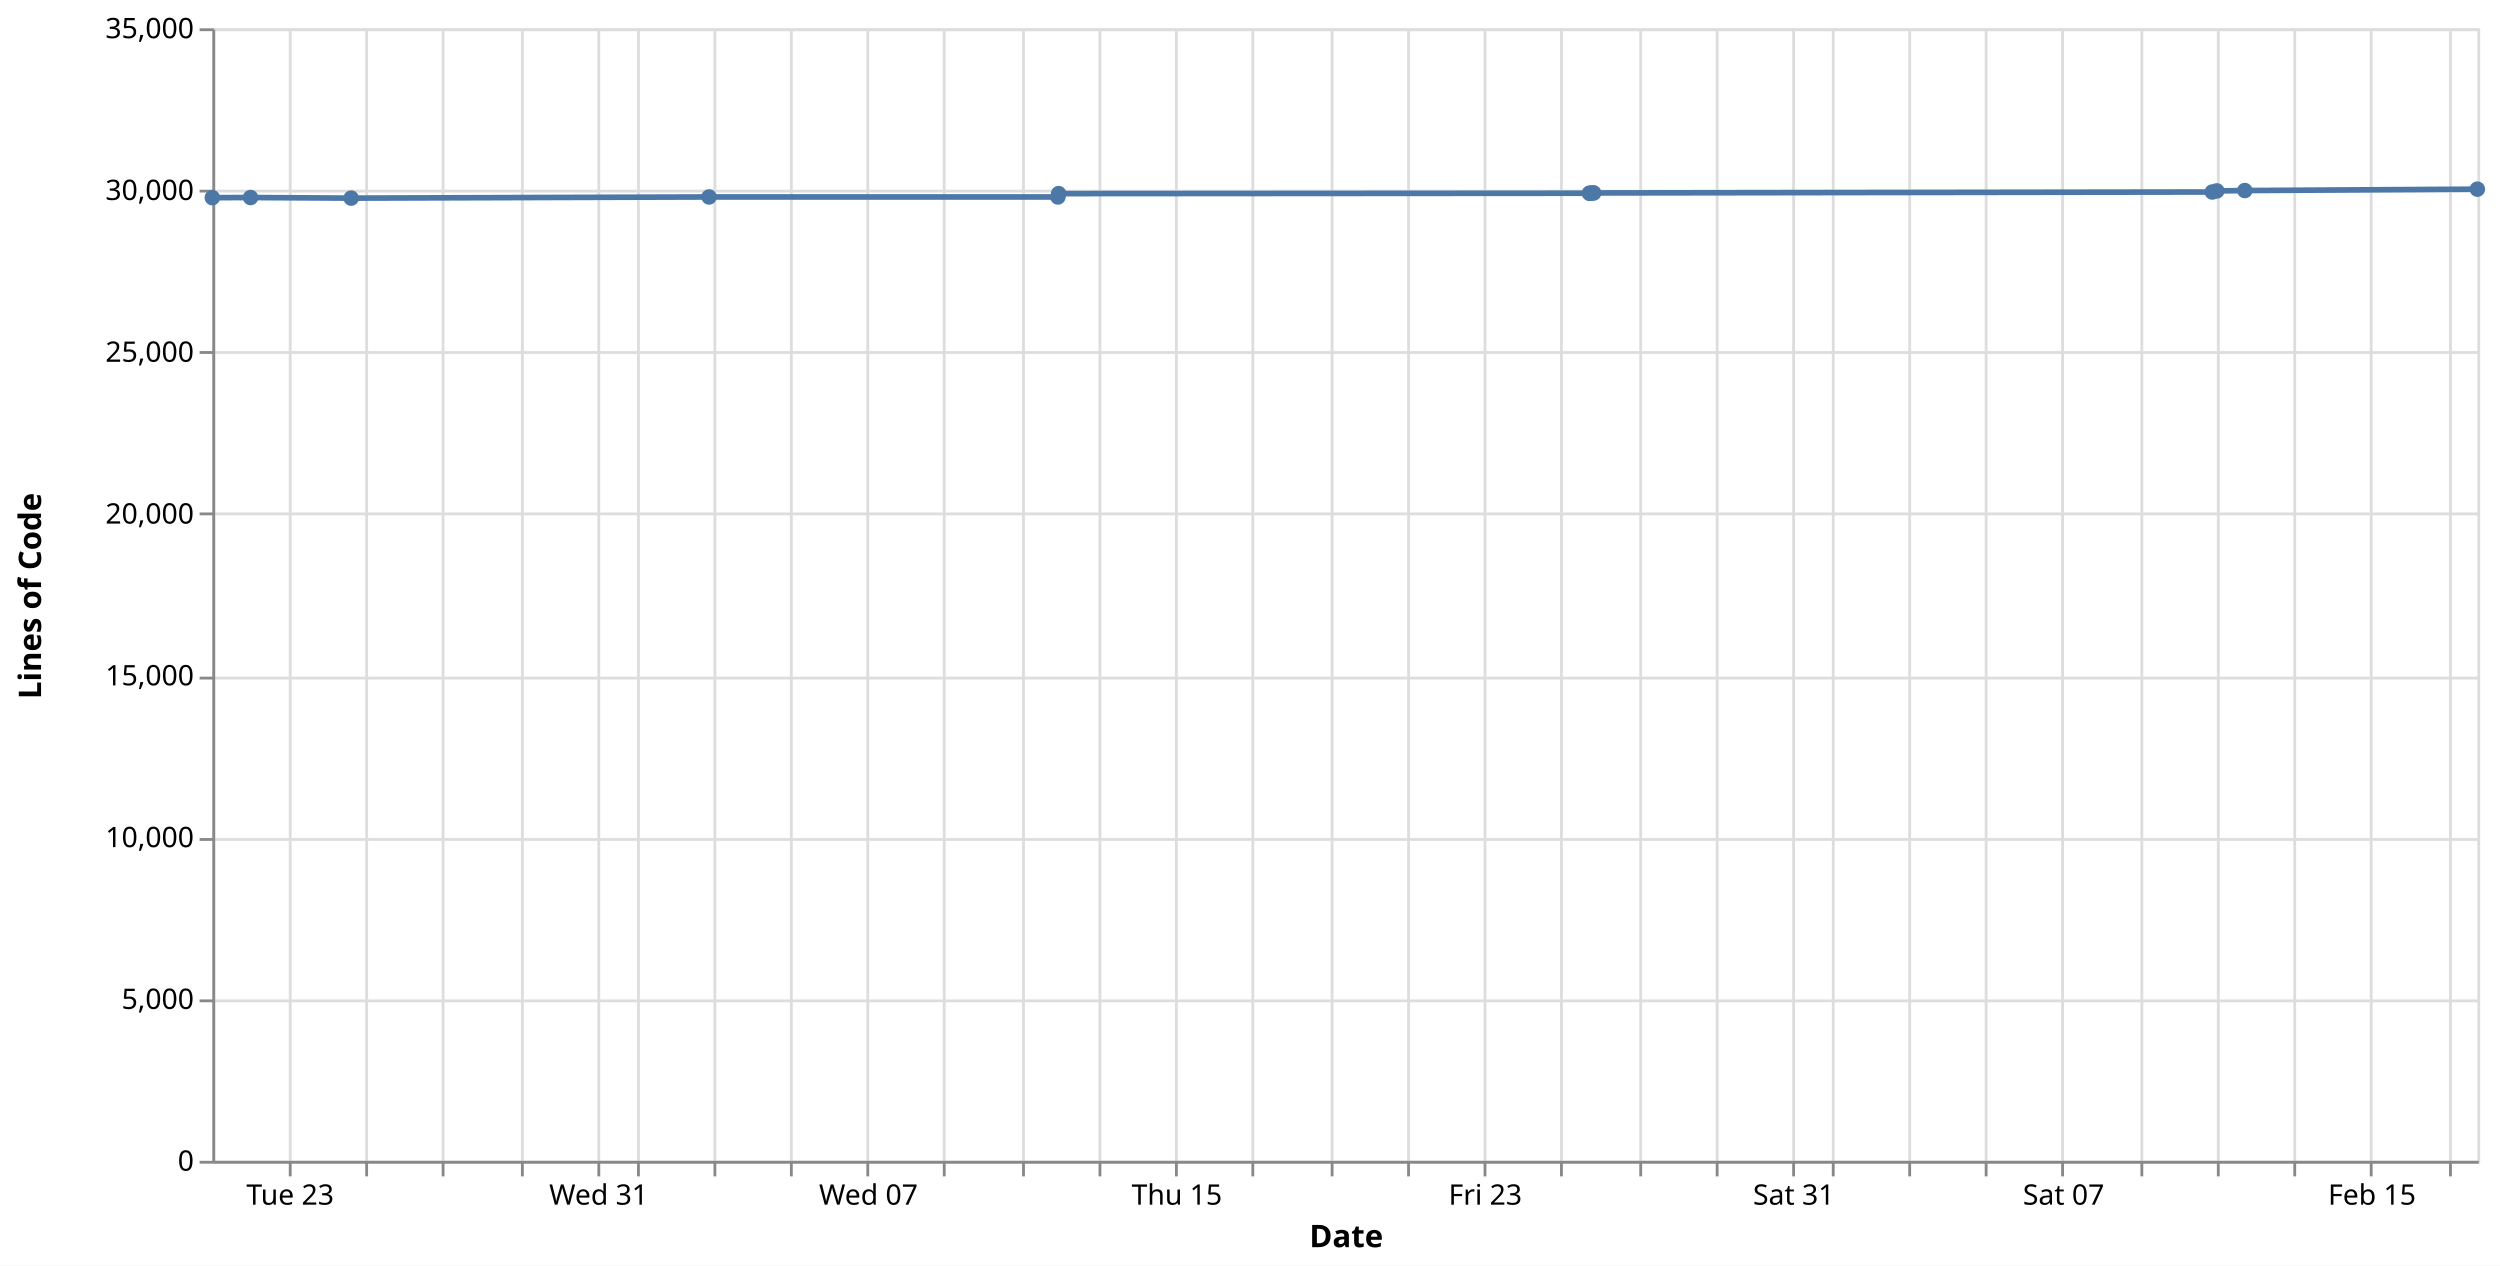
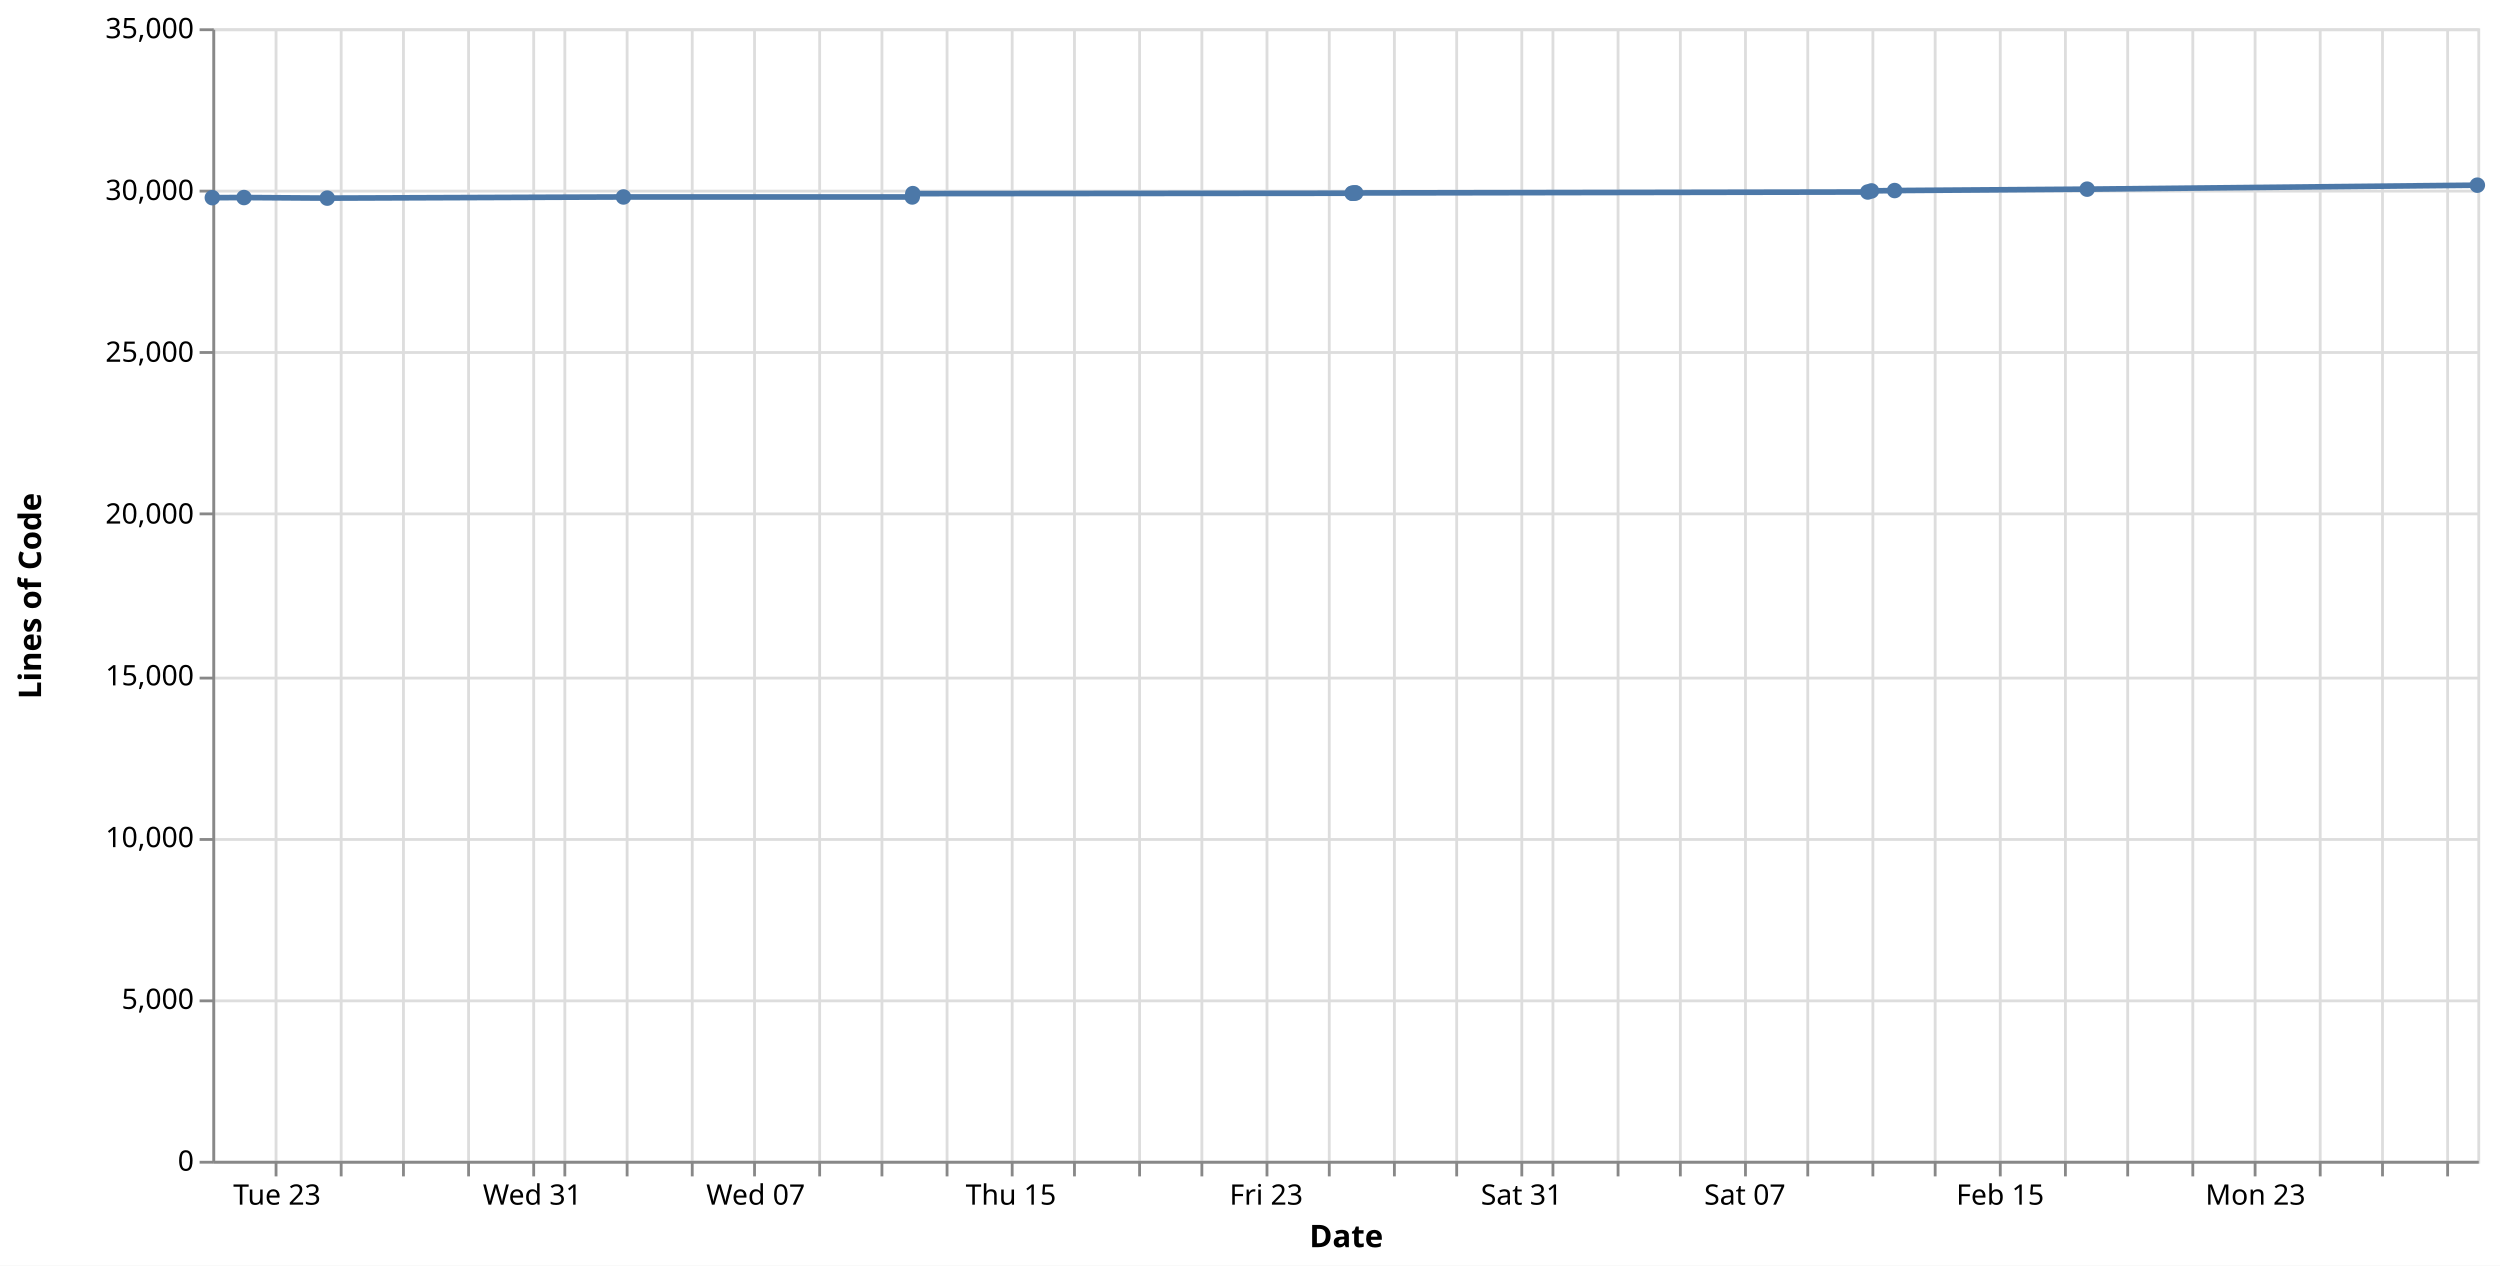
<svg xmlns="http://www.w3.org/2000/svg" version="1.1" class="marks" width="883" height="447" viewBox="0 0 883 447">
  <rect width="883" height="447" fill="white" />
  <g fill="none" stroke-miterlimit="10" transform="translate(75,10)">
    <g class="mark-group role-frame root" role="graphics-object" aria-roledescription="group mark container">
      <g transform="translate(0,0)">
        <path class="background" aria-hidden="true" d="M0.5,0.5h800v400h-800Z" stroke="#ddd" />
        <g>
          <g class="mark-group role-axis" aria-hidden="true">
            <g transform="translate(0.5,400.5)">
              <path class="background" aria-hidden="true" d="M0,0h0v0h0Z" pointer-events="none" />
              <g>
                <g class="mark-rule role-axis-grid" pointer-events="none">
-                   <line transform="translate(27,-400)" x2="0" y2="400" stroke="#ddd" stroke-width="1" opacity="1" />
-                   <line transform="translate(54,-400)" x2="0" y2="400" stroke="#ddd" stroke-width="1" opacity="1" />
-                   <line transform="translate(81,-400)" x2="0" y2="400" stroke="#ddd" stroke-width="1" opacity="1" />
-                   <line transform="translate(109,-400)" x2="0" y2="400" stroke="#ddd" stroke-width="1" opacity="1" />
-                   <line transform="translate(136,-400)" x2="0" y2="400" stroke="#ddd" stroke-width="1" opacity="1" />
-                   <line transform="translate(150,-400)" x2="0" y2="400" stroke="#ddd" stroke-width="1" opacity="1" />
-                   <line transform="translate(177,-400)" x2="0" y2="400" stroke="#ddd" stroke-width="1" opacity="1" />
-                   <line transform="translate(204,-400)" x2="0" y2="400" stroke="#ddd" stroke-width="1" opacity="1" />
-                   <line transform="translate(231,-400)" x2="0" y2="400" stroke="#ddd" stroke-width="1" opacity="1" />
-                   <line transform="translate(258,-400)" x2="0" y2="400" stroke="#ddd" stroke-width="1" opacity="1" />
-                   <line transform="translate(286,-400)" x2="0" y2="400" stroke="#ddd" stroke-width="1" opacity="1" />
-                   <line transform="translate(313,-400)" x2="0" y2="400" stroke="#ddd" stroke-width="1" opacity="1" />
-                   <line transform="translate(340,-400)" x2="0" y2="400" stroke="#ddd" stroke-width="1" opacity="1" />
-                   <line transform="translate(367,-400)" x2="0" y2="400" stroke="#ddd" stroke-width="1" opacity="1" />
-                   <line transform="translate(395,-400)" x2="0" y2="400" stroke="#ddd" stroke-width="1" opacity="1" />
-                   <line transform="translate(422,-400)" x2="0" y2="400" stroke="#ddd" stroke-width="1" opacity="1" />
-                   <line transform="translate(449,-400)" x2="0" y2="400" stroke="#ddd" stroke-width="1" opacity="1" />
-                   <line transform="translate(476,-400)" x2="0" y2="400" stroke="#ddd" stroke-width="1" opacity="1" />
-                   <line transform="translate(504,-400)" x2="0" y2="400" stroke="#ddd" stroke-width="1" opacity="1" />
-                   <line transform="translate(531,-400)" x2="0" y2="400" stroke="#ddd" stroke-width="1" opacity="1" />
-                   <line transform="translate(558,-400)" x2="0" y2="400" stroke="#ddd" stroke-width="1" opacity="1" />
-                   <line transform="translate(572,-400)" x2="0" y2="400" stroke="#ddd" stroke-width="1" opacity="1" />
-                   <line transform="translate(599,-400)" x2="0" y2="400" stroke="#ddd" stroke-width="1" opacity="1" />
-                   <line transform="translate(626,-400)" x2="0" y2="400" stroke="#ddd" stroke-width="1" opacity="1" />
-                   <line transform="translate(653,-400)" x2="0" y2="400" stroke="#ddd" stroke-width="1" opacity="1" />
-                   <line transform="translate(681,-400)" x2="0" y2="400" stroke="#ddd" stroke-width="1" opacity="1" />
-                   <line transform="translate(708,-400)" x2="0" y2="400" stroke="#ddd" stroke-width="1" opacity="1" />
-                   <line transform="translate(735,-400)" x2="0" y2="400" stroke="#ddd" stroke-width="1" opacity="1" />
-                   <line transform="translate(762,-400)" x2="0" y2="400" stroke="#ddd" stroke-width="1" opacity="1" />
-                   <line transform="translate(790,-400)" x2="0" y2="400" stroke="#ddd" stroke-width="1" opacity="1" />
+                   <line transform="translate(22,-400)" x2="0" y2="400" stroke="#ddd" stroke-width="1" opacity="1" />
+                   <line transform="translate(45,-400)" x2="0" y2="400" stroke="#ddd" stroke-width="1" opacity="1" />
+                   <line transform="translate(67,-400)" x2="0" y2="400" stroke="#ddd" stroke-width="1" opacity="1" />
+                   <line transform="translate(90,-400)" x2="0" y2="400" stroke="#ddd" stroke-width="1" opacity="1" />
+                   <line transform="translate(113,-400)" x2="0" y2="400" stroke="#ddd" stroke-width="1" opacity="1" />
+                   <line transform="translate(124,-400)" x2="0" y2="400" stroke="#ddd" stroke-width="1" opacity="1" />
+                   <line transform="translate(146,-400)" x2="0" y2="400" stroke="#ddd" stroke-width="1" opacity="1" />
+                   <line transform="translate(169,-400)" x2="0" y2="400" stroke="#ddd" stroke-width="1" opacity="1" />
+                   <line transform="translate(191,-400)" x2="0" y2="400" stroke="#ddd" stroke-width="1" opacity="1" />
+                   <line transform="translate(214,-400)" x2="0" y2="400" stroke="#ddd" stroke-width="1" opacity="1" />
+                   <line transform="translate(236,-400)" x2="0" y2="400" stroke="#ddd" stroke-width="1" opacity="1" />
+                   <line transform="translate(259,-400)" x2="0" y2="400" stroke="#ddd" stroke-width="1" opacity="1" />
+                   <line transform="translate(282,-400)" x2="0" y2="400" stroke="#ddd" stroke-width="1" opacity="1" />
+                   <line transform="translate(304,-400)" x2="0" y2="400" stroke="#ddd" stroke-width="1" opacity="1" />
+                   <line transform="translate(327,-400)" x2="0" y2="400" stroke="#ddd" stroke-width="1" opacity="1" />
+                   <line transform="translate(349,-400)" x2="0" y2="400" stroke="#ddd" stroke-width="1" opacity="1" />
+                   <line transform="translate(372,-400)" x2="0" y2="400" stroke="#ddd" stroke-width="1" opacity="1" />
+                   <line transform="translate(394,-400)" x2="0" y2="400" stroke="#ddd" stroke-width="1" opacity="1" />
+                   <line transform="translate(417,-400)" x2="0" y2="400" stroke="#ddd" stroke-width="1" opacity="1" />
+                   <line transform="translate(439,-400)" x2="0" y2="400" stroke="#ddd" stroke-width="1" opacity="1" />
+                   <line transform="translate(462,-400)" x2="0" y2="400" stroke="#ddd" stroke-width="1" opacity="1" />
+                   <line transform="translate(473,-400)" x2="0" y2="400" stroke="#ddd" stroke-width="1" opacity="1" />
+                   <line transform="translate(496,-400)" x2="0" y2="400" stroke="#ddd" stroke-width="1" opacity="1" />
+                   <line transform="translate(518,-400)" x2="0" y2="400" stroke="#ddd" stroke-width="1" opacity="1" />
+                   <line transform="translate(541,-400)" x2="0" y2="400" stroke="#ddd" stroke-width="1" opacity="1" />
+                   <line transform="translate(563,-400)" x2="0" y2="400" stroke="#ddd" stroke-width="1" opacity="1" />
+                   <line transform="translate(586,-400)" x2="0" y2="400" stroke="#ddd" stroke-width="1" opacity="1" />
+                   <line transform="translate(608,-400)" x2="0" y2="400" stroke="#ddd" stroke-width="1" opacity="1" />
+                   <line transform="translate(631,-400)" x2="0" y2="400" stroke="#ddd" stroke-width="1" opacity="1" />
+                   <line transform="translate(654,-400)" x2="0" y2="400" stroke="#ddd" stroke-width="1" opacity="1" />
+                   <line transform="translate(676,-400)" x2="0" y2="400" stroke="#ddd" stroke-width="1" opacity="1" />
+                   <line transform="translate(699,-400)" x2="0" y2="400" stroke="#ddd" stroke-width="1" opacity="1" />
+                   <line transform="translate(721,-400)" x2="0" y2="400" stroke="#ddd" stroke-width="1" opacity="1" />
+                   <line transform="translate(744,-400)" x2="0" y2="400" stroke="#ddd" stroke-width="1" opacity="1" />
+                   <line transform="translate(766,-400)" x2="0" y2="400" stroke="#ddd" stroke-width="1" opacity="1" />
+                   <line transform="translate(789,-400)" x2="0" y2="400" stroke="#ddd" stroke-width="1" opacity="1" />
                </g>
              </g>
              <path class="foreground" aria-hidden="true" d="" pointer-events="none" display="none" />
            </g>
          </g>
          <g class="mark-group role-axis" aria-hidden="true">
            <g transform="translate(0.5,0.5)">
              <path class="background" aria-hidden="true" d="M0,0h0v0h0Z" pointer-events="none" />
              <g>
                <g class="mark-rule role-axis-grid" pointer-events="none">
                  <line transform="translate(0,400)" x2="800" y2="0" stroke="#ddd" stroke-width="1" opacity="1" />
                  <line transform="translate(0,343)" x2="800" y2="0" stroke="#ddd" stroke-width="1" opacity="1" />
                  <line transform="translate(0,286)" x2="800" y2="0" stroke="#ddd" stroke-width="1" opacity="1" />
                  <line transform="translate(0,229)" x2="800" y2="0" stroke="#ddd" stroke-width="1" opacity="1" />
                  <line transform="translate(0,171)" x2="800" y2="0" stroke="#ddd" stroke-width="1" opacity="1" />
                  <line transform="translate(0,114)" x2="800" y2="0" stroke="#ddd" stroke-width="1" opacity="1" />
                  <line transform="translate(0,57)" x2="800" y2="0" stroke="#ddd" stroke-width="1" opacity="1" />
                  <line transform="translate(0,0)" x2="800" y2="0" stroke="#ddd" stroke-width="1" opacity="1" />
                </g>
              </g>
              <path class="foreground" aria-hidden="true" d="" pointer-events="none" display="none" />
            </g>
          </g>
-           <g class="mark-group role-axis" role="graphics-symbol" aria-roledescription="axis" aria-label="X-axis titled 'Date' for a time scale with values from Sunday, 21 December 2025, 12:25:38 AM to Tuesday, 17 February 2026, 6:28:01 PM">
+           <g class="mark-group role-axis" role="graphics-symbol" aria-roledescription="axis" aria-label="X-axis titled 'Date' for a time scale with values from Sunday, 21 December 2025, 12:25:38 AM to Sunday, 01 March 2026, 11:57:30 PM">
            <g transform="translate(0.5,400.5)">
              <path class="background" aria-hidden="true" d="M0,0h0v0h0Z" pointer-events="none" />
              <g>
                <g class="mark-rule role-axis-tick" pointer-events="none">
-                   <line transform="translate(27,0)" x2="0" y2="5" stroke="#888" stroke-width="1" opacity="1" />
-                   <line transform="translate(54,0)" x2="0" y2="5" stroke="#888" stroke-width="1" opacity="1" />
-                   <line transform="translate(81,0)" x2="0" y2="5" stroke="#888" stroke-width="1" opacity="1" />
-                   <line transform="translate(109,0)" x2="0" y2="5" stroke="#888" stroke-width="1" opacity="1" />
-                   <line transform="translate(136,0)" x2="0" y2="5" stroke="#888" stroke-width="1" opacity="1" />
-                   <line transform="translate(150,0)" x2="0" y2="5" stroke="#888" stroke-width="1" opacity="1" />
-                   <line transform="translate(177,0)" x2="0" y2="5" stroke="#888" stroke-width="1" opacity="1" />
-                   <line transform="translate(204,0)" x2="0" y2="5" stroke="#888" stroke-width="1" opacity="1" />
-                   <line transform="translate(231,0)" x2="0" y2="5" stroke="#888" stroke-width="1" opacity="1" />
-                   <line transform="translate(258,0)" x2="0" y2="5" stroke="#888" stroke-width="1" opacity="1" />
-                   <line transform="translate(286,0)" x2="0" y2="5" stroke="#888" stroke-width="1" opacity="1" />
-                   <line transform="translate(313,0)" x2="0" y2="5" stroke="#888" stroke-width="1" opacity="1" />
-                   <line transform="translate(340,0)" x2="0" y2="5" stroke="#888" stroke-width="1" opacity="1" />
-                   <line transform="translate(367,0)" x2="0" y2="5" stroke="#888" stroke-width="1" opacity="1" />
-                   <line transform="translate(395,0)" x2="0" y2="5" stroke="#888" stroke-width="1" opacity="1" />
-                   <line transform="translate(422,0)" x2="0" y2="5" stroke="#888" stroke-width="1" opacity="1" />
-                   <line transform="translate(449,0)" x2="0" y2="5" stroke="#888" stroke-width="1" opacity="1" />
-                   <line transform="translate(476,0)" x2="0" y2="5" stroke="#888" stroke-width="1" opacity="1" />
-                   <line transform="translate(504,0)" x2="0" y2="5" stroke="#888" stroke-width="1" opacity="1" />
-                   <line transform="translate(531,0)" x2="0" y2="5" stroke="#888" stroke-width="1" opacity="1" />
-                   <line transform="translate(558,0)" x2="0" y2="5" stroke="#888" stroke-width="1" opacity="1" />
-                   <line transform="translate(572,0)" x2="0" y2="5" stroke="#888" stroke-width="1" opacity="1" />
-                   <line transform="translate(599,0)" x2="0" y2="5" stroke="#888" stroke-width="1" opacity="1" />
-                   <line transform="translate(626,0)" x2="0" y2="5" stroke="#888" stroke-width="1" opacity="1" />
-                   <line transform="translate(653,0)" x2="0" y2="5" stroke="#888" stroke-width="1" opacity="1" />
-                   <line transform="translate(681,0)" x2="0" y2="5" stroke="#888" stroke-width="1" opacity="1" />
-                   <line transform="translate(708,0)" x2="0" y2="5" stroke="#888" stroke-width="1" opacity="1" />
-                   <line transform="translate(735,0)" x2="0" y2="5" stroke="#888" stroke-width="1" opacity="1" />
-                   <line transform="translate(762,0)" x2="0" y2="5" stroke="#888" stroke-width="1" opacity="1" />
-                   <line transform="translate(790,0)" x2="0" y2="5" stroke="#888" stroke-width="1" opacity="1" />
+                   <line transform="translate(22,0)" x2="0" y2="5" stroke="#888" stroke-width="1" opacity="1" />
+                   <line transform="translate(45,0)" x2="0" y2="5" stroke="#888" stroke-width="1" opacity="1" />
+                   <line transform="translate(67,0)" x2="0" y2="5" stroke="#888" stroke-width="1" opacity="1" />
+                   <line transform="translate(90,0)" x2="0" y2="5" stroke="#888" stroke-width="1" opacity="1" />
+                   <line transform="translate(113,0)" x2="0" y2="5" stroke="#888" stroke-width="1" opacity="1" />
+                   <line transform="translate(124,0)" x2="0" y2="5" stroke="#888" stroke-width="1" opacity="1" />
+                   <line transform="translate(146,0)" x2="0" y2="5" stroke="#888" stroke-width="1" opacity="1" />
+                   <line transform="translate(169,0)" x2="0" y2="5" stroke="#888" stroke-width="1" opacity="1" />
+                   <line transform="translate(191,0)" x2="0" y2="5" stroke="#888" stroke-width="1" opacity="1" />
+                   <line transform="translate(214,0)" x2="0" y2="5" stroke="#888" stroke-width="1" opacity="1" />
+                   <line transform="translate(236,0)" x2="0" y2="5" stroke="#888" stroke-width="1" opacity="1" />
+                   <line transform="translate(259,0)" x2="0" y2="5" stroke="#888" stroke-width="1" opacity="1" />
+                   <line transform="translate(282,0)" x2="0" y2="5" stroke="#888" stroke-width="1" opacity="1" />
+                   <line transform="translate(304,0)" x2="0" y2="5" stroke="#888" stroke-width="1" opacity="1" />
+                   <line transform="translate(327,0)" x2="0" y2="5" stroke="#888" stroke-width="1" opacity="1" />
+                   <line transform="translate(349,0)" x2="0" y2="5" stroke="#888" stroke-width="1" opacity="1" />
+                   <line transform="translate(372,0)" x2="0" y2="5" stroke="#888" stroke-width="1" opacity="1" />
+                   <line transform="translate(394,0)" x2="0" y2="5" stroke="#888" stroke-width="1" opacity="1" />
+                   <line transform="translate(417,0)" x2="0" y2="5" stroke="#888" stroke-width="1" opacity="1" />
+                   <line transform="translate(439,0)" x2="0" y2="5" stroke="#888" stroke-width="1" opacity="1" />
+                   <line transform="translate(462,0)" x2="0" y2="5" stroke="#888" stroke-width="1" opacity="1" />
+                   <line transform="translate(473,0)" x2="0" y2="5" stroke="#888" stroke-width="1" opacity="1" />
+                   <line transform="translate(496,0)" x2="0" y2="5" stroke="#888" stroke-width="1" opacity="1" />
+                   <line transform="translate(518,0)" x2="0" y2="5" stroke="#888" stroke-width="1" opacity="1" />
+                   <line transform="translate(541,0)" x2="0" y2="5" stroke="#888" stroke-width="1" opacity="1" />
+                   <line transform="translate(563,0)" x2="0" y2="5" stroke="#888" stroke-width="1" opacity="1" />
+                   <line transform="translate(586,0)" x2="0" y2="5" stroke="#888" stroke-width="1" opacity="1" />
+                   <line transform="translate(608,0)" x2="0" y2="5" stroke="#888" stroke-width="1" opacity="1" />
+                   <line transform="translate(631,0)" x2="0" y2="5" stroke="#888" stroke-width="1" opacity="1" />
+                   <line transform="translate(654,0)" x2="0" y2="5" stroke="#888" stroke-width="1" opacity="1" />
+                   <line transform="translate(676,0)" x2="0" y2="5" stroke="#888" stroke-width="1" opacity="1" />
+                   <line transform="translate(699,0)" x2="0" y2="5" stroke="#888" stroke-width="1" opacity="1" />
+                   <line transform="translate(721,0)" x2="0" y2="5" stroke="#888" stroke-width="1" opacity="1" />
+                   <line transform="translate(744,0)" x2="0" y2="5" stroke="#888" stroke-width="1" opacity="1" />
+                   <line transform="translate(766,0)" x2="0" y2="5" stroke="#888" stroke-width="1" opacity="1" />
+                   <line transform="translate(789,0)" x2="0" y2="5" stroke="#888" stroke-width="1" opacity="1" />
                </g>
                <g class="mark-text role-axis-label" pointer-events="none">
-                   <text text-anchor="middle" transform="translate(26.99089,15)" font-family="sans-serif" font-size="10px" fill="#000" opacity="1">Tue 23</text>
-                   <text text-anchor="middle" transform="translate(54.22416,15)" font-family="sans-serif" font-size="10px" fill="#000" opacity="0">Thu 25</text>
-                   <text text-anchor="middle" transform="translate(81.45744,15)" font-family="sans-serif" font-size="10px" fill="#000" opacity="0">Sat 27</text>
-                   <text text-anchor="middle" transform="translate(108.6907,15)" font-family="sans-serif" font-size="10px" fill="#000" opacity="0">Mon 29</text>
-                   <text text-anchor="middle" transform="translate(135.924,15)" font-family="sans-serif" font-size="10px" fill="#000" opacity="1">Wed 31</text>
-                   <text text-anchor="middle" transform="translate(149.5406,15)" font-family="sans-serif" font-size="10px" fill="#000" opacity="0">2026</text>
-                   <text text-anchor="middle" transform="translate(176.7739,15)" font-family="sans-serif" font-size="10px" fill="#000" opacity="0">Sat 03</text>
-                   <text text-anchor="middle" transform="translate(204.0072,15)" font-family="sans-serif" font-size="10px" fill="#000" opacity="0">Mon 05</text>
-                   <text text-anchor="middle" transform="translate(231.2405,15)" font-family="sans-serif" font-size="10px" fill="#000" opacity="1">Wed 07</text>
-                   <text text-anchor="middle" transform="translate(258.4737,15)" font-family="sans-serif" font-size="10px" fill="#000" opacity="0">Fri 09</text>
-                   <text text-anchor="middle" transform="translate(285.707,15)" font-family="sans-serif" font-size="10px" fill="#000" opacity="0">Jan 11</text>
-                   <text text-anchor="middle" transform="translate(312.9403,15)" font-family="sans-serif" font-size="10px" fill="#000" opacity="0">Tue 13</text>
-                   <text text-anchor="middle" transform="translate(340.1736,15)" font-family="sans-serif" font-size="10px" fill="#000" opacity="1">Thu 15</text>
-                   <text text-anchor="middle" transform="translate(367.4068,15)" font-family="sans-serif" font-size="10px" fill="#000" opacity="0">Sat 17</text>
-                   <text text-anchor="middle" transform="translate(394.6401,15)" font-family="sans-serif" font-size="10px" fill="#000" opacity="0">Mon 19</text>
-                   <text text-anchor="middle" transform="translate(421.8734,15)" font-family="sans-serif" font-size="10px" fill="#000" opacity="0">Wed 21</text>
-                   <text text-anchor="middle" transform="translate(449.1067,15)" font-family="sans-serif" font-size="10px" fill="#000" opacity="1">Fri 23</text>
-                   <text text-anchor="middle" transform="translate(476.3399,15)" font-family="sans-serif" font-size="10px" fill="#000" opacity="0">Jan 25</text>
-                   <text text-anchor="middle" transform="translate(503.5732,15)" font-family="sans-serif" font-size="10px" fill="#000" opacity="0">Tue 27</text>
-                   <text text-anchor="middle" transform="translate(530.8065,15)" font-family="sans-serif" font-size="10px" fill="#000" opacity="0">Thu 29</text>
-                   <text text-anchor="middle" transform="translate(558.0398,15)" font-family="sans-serif" font-size="10px" fill="#000" opacity="1">Sat 31</text>
-                   <text text-anchor="middle" transform="translate(571.6564,15)" font-family="sans-serif" font-size="10px" fill="#000" opacity="0">February</text>
-                   <text text-anchor="middle" transform="translate(598.8897,15)" font-family="sans-serif" font-size="10px" fill="#000" opacity="0">Tue 03</text>
-                   <text text-anchor="middle" transform="translate(626.1229,15)" font-family="sans-serif" font-size="10px" fill="#000" opacity="0">Thu 05</text>
-                   <text text-anchor="middle" transform="translate(653.3562,15)" font-family="sans-serif" font-size="10px" fill="#000" opacity="1">Sat 07</text>
-                   <text text-anchor="middle" transform="translate(680.5895,15)" font-family="sans-serif" font-size="10px" fill="#000" opacity="0">Mon 09</text>
-                   <text text-anchor="middle" transform="translate(707.8228,15)" font-family="sans-serif" font-size="10px" fill="#000" opacity="0">Wed 11</text>
-                   <text text-anchor="middle" transform="translate(735.056,15)" font-family="sans-serif" font-size="10px" fill="#000" opacity="0">Fri 13</text>
-                   <text text-anchor="middle" transform="translate(762.2893,15)" font-family="sans-serif" font-size="10px" fill="#000" opacity="1">Feb 15</text>
-                   <text text-anchor="middle" transform="translate(789.5226,15)" font-family="sans-serif" font-size="10px" fill="#000" opacity="0">Tue 17</text>
+                   <text text-anchor="middle" transform="translate(22.34078,15)" font-family="sans-serif" font-size="10px" fill="#000" opacity="1">Tue 23</text>
+                   <text text-anchor="middle" transform="translate(44.8822,15)" font-family="sans-serif" font-size="10px" fill="#000" opacity="0">Thu 25</text>
+                   <text text-anchor="middle" transform="translate(67.42361,15)" font-family="sans-serif" font-size="10px" fill="#000" opacity="0">Sat 27</text>
+                   <text text-anchor="middle" transform="translate(89.96503,15)" font-family="sans-serif" font-size="10px" fill="#000" opacity="0">Mon 29</text>
+                   <text text-anchor="middle" transform="translate(112.5064,15)" font-family="sans-serif" font-size="10px" fill="#000" opacity="1">Wed 31</text>
+                   <text text-anchor="middle" transform="translate(123.7771,15)" font-family="sans-serif" font-size="10px" fill="#000" opacity="0">2026</text>
+                   <text text-anchor="middle" transform="translate(146.3186,15)" font-family="sans-serif" font-size="10px" fill="#000" opacity="0">Sat 03</text>
+                   <text text-anchor="middle" transform="translate(168.86,15)" font-family="sans-serif" font-size="10px" fill="#000" opacity="0">Mon 05</text>
+                   <text text-anchor="middle" transform="translate(191.4014,15)" font-family="sans-serif" font-size="10px" fill="#000" opacity="1">Wed 07</text>
+                   <text text-anchor="middle" transform="translate(213.9428,15)" font-family="sans-serif" font-size="10px" fill="#000" opacity="0">Fri 09</text>
+                   <text text-anchor="middle" transform="translate(236.4842,15)" font-family="sans-serif" font-size="10px" fill="#000" opacity="0">Jan 11</text>
+                   <text text-anchor="middle" transform="translate(259.0256,15)" font-family="sans-serif" font-size="10px" fill="#000" opacity="0">Tue 13</text>
+                   <text text-anchor="middle" transform="translate(281.567,15)" font-family="sans-serif" font-size="10px" fill="#000" opacity="1">Thu 15</text>
+                   <text text-anchor="middle" transform="translate(304.1085,15)" font-family="sans-serif" font-size="10px" fill="#000" opacity="0">Sat 17</text>
+                   <text text-anchor="middle" transform="translate(326.6499,15)" font-family="sans-serif" font-size="10px" fill="#000" opacity="0">Mon 19</text>
+                   <text text-anchor="middle" transform="translate(349.1913,15)" font-family="sans-serif" font-size="10px" fill="#000" opacity="0">Wed 21</text>
+                   <text text-anchor="middle" transform="translate(371.7327,15)" font-family="sans-serif" font-size="10px" fill="#000" opacity="1">Fri 23</text>
+                   <text text-anchor="middle" transform="translate(394.2741,15)" font-family="sans-serif" font-size="10px" fill="#000" opacity="0">Jan 25</text>
+                   <text text-anchor="middle" transform="translate(416.8155,15)" font-family="sans-serif" font-size="10px" fill="#000" opacity="0">Tue 27</text>
+                   <text text-anchor="middle" transform="translate(439.3569,15)" font-family="sans-serif" font-size="10px" fill="#000" opacity="0">Thu 29</text>
+                   <text text-anchor="middle" transform="translate(461.8984,15)" font-family="sans-serif" font-size="10px" fill="#000" opacity="1">Sat 31</text>
+                   <text text-anchor="middle" transform="translate(473.1691,15)" font-family="sans-serif" font-size="10px" fill="#000" opacity="0">February</text>
+                   <text text-anchor="middle" transform="translate(495.7105,15)" font-family="sans-serif" font-size="10px" fill="#000" opacity="0">Tue 03</text>
+                   <text text-anchor="middle" transform="translate(518.2519,15)" font-family="sans-serif" font-size="10px" fill="#000" opacity="0">Thu 05</text>
+                   <text text-anchor="middle" transform="translate(540.7933,15)" font-family="sans-serif" font-size="10px" fill="#000" opacity="1">Sat 07</text>
+                   <text text-anchor="middle" transform="translate(563.3347,15)" font-family="sans-serif" font-size="10px" fill="#000" opacity="0">Mon 09</text>
+                   <text text-anchor="middle" transform="translate(585.8761,15)" font-family="sans-serif" font-size="10px" fill="#000" opacity="0">Wed 11</text>
+                   <text text-anchor="middle" transform="translate(608.4175,15)" font-family="sans-serif" font-size="10px" fill="#000" opacity="0">Fri 13</text>
+                   <text text-anchor="middle" transform="translate(630.959,15)" font-family="sans-serif" font-size="10px" fill="#000" opacity="1">Feb 15</text>
+                   <text text-anchor="middle" transform="translate(653.5004,15)" font-family="sans-serif" font-size="10px" fill="#000" opacity="0">Tue 17</text>
+                   <text text-anchor="middle" transform="translate(676.0418,15)" font-family="sans-serif" font-size="10px" fill="#000" opacity="0">Thu 19</text>
+                   <text text-anchor="middle" transform="translate(698.5832,15)" font-family="sans-serif" font-size="10px" fill="#000" opacity="0">Sat 21</text>
+                   <text text-anchor="middle" transform="translate(721.1246,15)" font-family="sans-serif" font-size="10px" fill="#000" opacity="1">Mon 23</text>
+                   <text text-anchor="middle" transform="translate(743.666,15)" font-family="sans-serif" font-size="10px" fill="#000" opacity="0">Wed 25</text>
+                   <text text-anchor="middle" transform="translate(766.2074,15)" font-family="sans-serif" font-size="10px" fill="#000" opacity="0">Fri 27</text>
+                   <text text-anchor="middle" transform="translate(788.7489,15)" font-family="sans-serif" font-size="10px" fill="#000" opacity="0">March</text>
                </g>
                <g class="mark-rule role-axis-domain" pointer-events="none">
                  <line transform="translate(0,0)" x2="800" y2="0" stroke="#888" stroke-width="1" opacity="1" />
                </g>
                <g class="mark-text role-axis-title" pointer-events="none">
                  <text text-anchor="middle" transform="translate(400,30)" font-family="sans-serif" font-size="11px" font-weight="bold" fill="#000" opacity="1">Date</text>
                </g>
              </g>
              <path class="foreground" aria-hidden="true" d="" pointer-events="none" display="none" />
            </g>
          </g>
          <g class="mark-group role-axis" role="graphics-symbol" aria-roledescription="axis" aria-label="Y-axis titled 'Lines of Code' for a linear scale with values from 0 to 35,000">
            <g transform="translate(0.5,0.5)">
              <path class="background" aria-hidden="true" d="M0,0h0v0h0Z" pointer-events="none" />
              <g>
                <g class="mark-rule role-axis-tick" pointer-events="none">
                  <line transform="translate(0,400)" x2="-5" y2="0" stroke="#888" stroke-width="1" opacity="1" />
                  <line transform="translate(0,343)" x2="-5" y2="0" stroke="#888" stroke-width="1" opacity="1" />
                  <line transform="translate(0,286)" x2="-5" y2="0" stroke="#888" stroke-width="1" opacity="1" />
                  <line transform="translate(0,229)" x2="-5" y2="0" stroke="#888" stroke-width="1" opacity="1" />
                  <line transform="translate(0,171)" x2="-5" y2="0" stroke="#888" stroke-width="1" opacity="1" />
                  <line transform="translate(0,114)" x2="-5" y2="0" stroke="#888" stroke-width="1" opacity="1" />
                  <line transform="translate(0,57)" x2="-5" y2="0" stroke="#888" stroke-width="1" opacity="1" />
                  <line transform="translate(0,0)" x2="-5" y2="0" stroke="#888" stroke-width="1" opacity="1" />
                </g>
                <g class="mark-text role-axis-label" pointer-events="none">
                  <text text-anchor="end" transform="translate(-7,403)" font-family="sans-serif" font-size="10px" fill="#000" opacity="1">0</text>
                  <text text-anchor="end" transform="translate(-7,345.8571)" font-family="sans-serif" font-size="10px" fill="#000" opacity="1">5,000</text>
                  <text text-anchor="end" transform="translate(-7,288.7143)" font-family="sans-serif" font-size="10px" fill="#000" opacity="1">10,000</text>
                  <text text-anchor="end" transform="translate(-7,231.5714)" font-family="sans-serif" font-size="10px" fill="#000" opacity="1">15,000</text>
                  <text text-anchor="end" transform="translate(-7,174.4286)" font-family="sans-serif" font-size="10px" fill="#000" opacity="1">20,000</text>
                  <text text-anchor="end" transform="translate(-7,117.2857)" font-family="sans-serif" font-size="10px" fill="#000" opacity="1">25,000</text>
                  <text text-anchor="end" transform="translate(-7,60.14286)" font-family="sans-serif" font-size="10px" fill="#000" opacity="1">30,000</text>
                  <text text-anchor="end" transform="translate(-7,3)" font-family="sans-serif" font-size="10px" fill="#000" opacity="1">35,000</text>
                </g>
                <g class="mark-rule role-axis-domain" pointer-events="none">
                  <line transform="translate(0,400)" x2="0" y2="-400" stroke="#888" stroke-width="1" opacity="1" />
                </g>
                <g class="mark-text role-axis-title" pointer-events="none">
                  <text text-anchor="middle" transform="translate(-59,200) rotate(-90) translate(0,-2)" font-family="sans-serif" font-size="11px" font-weight="bold" fill="#000" opacity="1">Lines of Code</text>
                </g>
              </g>
              <path class="foreground" aria-hidden="true" d="" pointer-events="none" display="none" />
            </g>
          </g>
          <g class="mark-line role-mark layer_0_marks" role="graphics-object" aria-roledescription="line mark container">
-             <path aria-label="Date: Dec 21, 2025; Lines of Code: 29766; Version: v1.0.1; LinesOfCode: 29766; Timestamp: Dec 21, 2025" role="graphics-symbol" aria-roledescription="line mark" d="M0,59.817L13.503,59.771L49.033,59.977L175.434,59.566L298.656,59.566L298.91,58.389L486.38,58.251L486.613,58.263L487.581,58.137L487.884,58.149L706.391,57.817L707.982,57.429L717.863,57.303L800,56.811" stroke="#4c78a8" stroke-width="2" />
+             <path aria-label="Date: Dec 21, 2025; Lines of Code: 29766; Version: v1.0.1; LinesOfCode: 29766; Timestamp: Dec 21, 2025" role="graphics-symbol" aria-roledescription="line mark" d="M0,59.817L11.176,59.771L40.586,59.977L145.21,59.566L247.202,59.566L247.413,58.389L402.585,58.251L402.777,58.263L403.579,58.137L403.829,58.149L584.691,57.817L586.008,57.429L594.187,57.303L662.173,56.811L800,55.406" stroke="#4c78a8" stroke-width="2" />
          </g>
          <g class="mark-symbol role-mark layer_1_marks" role="graphics-object" aria-roledescription="symbol mark container">
            <path aria-label="Date: Dec 21, 2025; Lines of Code: 29766; Version: v1.0.1; LinesOfCode: 29766; Timestamp: Dec 21, 2025" role="graphics-symbol" aria-roledescription="point" transform="translate(0,59.81714)" d="M2.739,0A2.739,2.739,0,1,1,-2.739,0A2.739,2.739,0,1,1,2.739,0" fill="#4c78a8" stroke-width="2" opacity="1" />
-             <path aria-label="Date: Dec 22, 2025; Lines of Code: 29770; Version: v1.0.2; LinesOfCode: 29770; Timestamp: Dec 22, 2025" role="graphics-symbol" aria-roledescription="point" transform="translate(13.50254,59.77143)" d="M2.739,0A2.739,2.739,0,1,1,-2.739,0A2.739,2.739,0,1,1,2.739,0" fill="#4c78a8" stroke-width="2" opacity="1" />
-             <path aria-label="Date: Dec 24, 2025; Lines of Code: 29752; Version: v1.0.3; LinesOfCode: 29752; Timestamp: Dec 24, 2025" role="graphics-symbol" aria-roledescription="point" transform="translate(49.03313,59.97714)" d="M2.739,0A2.739,2.739,0,1,1,-2.739,0A2.739,2.739,0,1,1,2.739,0" fill="#4c78a8" stroke-width="2" opacity="1" />
-             <path aria-label="Date: Jan 02, 2026; Lines of Code: 29788; Version: v1.0.4; LinesOfCode: 29788; Timestamp: Jan 02, 2026" role="graphics-symbol" aria-roledescription="point" transform="translate(175.4343,59.56571)" d="M2.739,0A2.739,2.739,0,1,1,-2.739,0A2.739,2.739,0,1,1,2.739,0" fill="#4c78a8" stroke-width="2" opacity="1" />
-             <path aria-label="Date: Jan 11, 2026; Lines of Code: 29788; Version: v2.0.0; LinesOfCode: 29788; Timestamp: Jan 11, 2026" role="graphics-symbol" aria-roledescription="point" transform="translate(298.6562,59.56571)" d="M2.739,0A2.739,2.739,0,1,1,-2.739,0A2.739,2.739,0,1,1,2.739,0" fill="#4c78a8" stroke-width="2" opacity="1" />
-             <path aria-label="Date: Jan 11, 2026; Lines of Code: 29891; Version: v2.0.1; LinesOfCode: 29891; Timestamp: Jan 11, 2026" role="graphics-symbol" aria-roledescription="point" transform="translate(298.9101,58.38857)" d="M2.739,0A2.739,2.739,0,1,1,-2.739,0A2.739,2.739,0,1,1,2.739,0" fill="#4c78a8" stroke-width="2" opacity="1" />
-             <path aria-label="Date: Jan 25, 2026; Lines of Code: 29903; Version: v2.0.2; LinesOfCode: 29903; Timestamp: Jan 25, 2026" role="graphics-symbol" aria-roledescription="point" transform="translate(486.3805,58.25143)" d="M2.739,0A2.739,2.739,0,1,1,-2.739,0A2.739,2.739,0,1,1,2.739,0" fill="#4c78a8" stroke-width="2" opacity="1" />
-             <path aria-label="Date: Jan 25, 2026; Lines of Code: 29902; Version: v2.0.3; LinesOfCode: 29902; Timestamp: Jan 25, 2026" role="graphics-symbol" aria-roledescription="point" transform="translate(486.6132,58.26286)" d="M2.739,0A2.739,2.739,0,1,1,-2.739,0A2.739,2.739,0,1,1,2.739,0" fill="#4c78a8" stroke-width="2" opacity="1" />
-             <path aria-label="Date: Jan 25, 2026; Lines of Code: 29913; Version: v2.0.4; LinesOfCode: 29913; Timestamp: Jan 25, 2026" role="graphics-symbol" aria-roledescription="point" transform="translate(487.5814,58.13714)" d="M2.739,0A2.739,2.739,0,1,1,-2.739,0A2.739,2.739,0,1,1,2.739,0" fill="#4c78a8" stroke-width="2" opacity="1" />
-             <path aria-label="Date: Jan 25, 2026; Lines of Code: 29912; Version: v2.0.5; LinesOfCode: 29912; Timestamp: Jan 25, 2026" role="graphics-symbol" aria-roledescription="point" transform="translate(487.884,58.14857)" d="M2.739,0A2.739,2.739,0,1,1,-2.739,0A2.739,2.739,0,1,1,2.739,0" fill="#4c78a8" stroke-width="2" opacity="1" />
-             <path aria-label="Date: Feb 10, 2026; Lines of Code: 29941; Version: v2.0.6; LinesOfCode: 29941; Timestamp: Feb 10, 2026" role="graphics-symbol" aria-roledescription="point" transform="translate(706.3905,57.81714)" d="M2.739,0A2.739,2.739,0,1,1,-2.739,0A2.739,2.739,0,1,1,2.739,0" fill="#4c78a8" stroke-width="2" opacity="1" />
-             <path aria-label="Date: Feb 11, 2026; Lines of Code: 29975; Version: v2.0.7; LinesOfCode: 29975; Timestamp: Feb 11, 2026" role="graphics-symbol" aria-roledescription="point" transform="translate(707.9818,57.42857)" d="M2.739,0A2.739,2.739,0,1,1,-2.739,0A2.739,2.739,0,1,1,2.739,0" fill="#4c78a8" stroke-width="2" opacity="1" />
-             <path aria-label="Date: Feb 11, 2026; Lines of Code: 29986; Version: v2.0.8; LinesOfCode: 29986; Timestamp: Feb 11, 2026" role="graphics-symbol" aria-roledescription="point" transform="translate(717.8631,57.30286)" d="M2.739,0A2.739,2.739,0,1,1,-2.739,0A2.739,2.739,0,1,1,2.739,0" fill="#4c78a8" stroke-width="2" opacity="1" />
-             <path aria-label="Date: Feb 17, 2026; Lines of Code: 30029; Version: v2.0.9; LinesOfCode: 30029; Timestamp: Feb 17, 2026" role="graphics-symbol" aria-roledescription="point" transform="translate(800,56.81143)" d="M2.739,0A2.739,2.739,0,1,1,-2.739,0A2.739,2.739,0,1,1,2.739,0" fill="#4c78a8" stroke-width="2" opacity="1" />
+             <path aria-label="Date: Dec 22, 2025; Lines of Code: 29770; Version: v1.0.2; LinesOfCode: 29770; Timestamp: Dec 22, 2025" role="graphics-symbol" aria-roledescription="point" transform="translate(11.17626,59.77143)" d="M2.739,0A2.739,2.739,0,1,1,-2.739,0A2.739,2.739,0,1,1,2.739,0" fill="#4c78a8" stroke-width="2" opacity="1" />
+             <path aria-label="Date: Dec 24, 2025; Lines of Code: 29752; Version: v1.0.3; LinesOfCode: 29752; Timestamp: Dec 24, 2025" role="graphics-symbol" aria-roledescription="point" transform="translate(40.5855,59.97714)" d="M2.739,0A2.739,2.739,0,1,1,-2.739,0A2.739,2.739,0,1,1,2.739,0" fill="#4c78a8" stroke-width="2" opacity="1" />
+             <path aria-label="Date: Jan 02, 2026; Lines of Code: 29788; Version: v1.0.4; LinesOfCode: 29788; Timestamp: Jan 02, 2026" role="graphics-symbol" aria-roledescription="point" transform="translate(145.2098,59.56571)" d="M2.739,0A2.739,2.739,0,1,1,-2.739,0A2.739,2.739,0,1,1,2.739,0" fill="#4c78a8" stroke-width="2" opacity="1" />
+             <path aria-label="Date: Jan 11, 2026; Lines of Code: 29788; Version: v2.0.0; LinesOfCode: 29788; Timestamp: Jan 11, 2026" role="graphics-symbol" aria-roledescription="point" transform="translate(247.2025,59.56571)" d="M2.739,0A2.739,2.739,0,1,1,-2.739,0A2.739,2.739,0,1,1,2.739,0" fill="#4c78a8" stroke-width="2" opacity="1" />
+             <path aria-label="Date: Jan 11, 2026; Lines of Code: 29891; Version: v2.0.1; LinesOfCode: 29891; Timestamp: Jan 11, 2026" role="graphics-symbol" aria-roledescription="point" transform="translate(247.4126,58.38857)" d="M2.739,0A2.739,2.739,0,1,1,-2.739,0A2.739,2.739,0,1,1,2.739,0" fill="#4c78a8" stroke-width="2" opacity="1" />
+             <path aria-label="Date: Jan 25, 2026; Lines of Code: 29903; Version: v2.0.2; LinesOfCode: 29903; Timestamp: Jan 25, 2026" role="graphics-symbol" aria-roledescription="point" transform="translate(402.5848,58.25143)" d="M2.739,0A2.739,2.739,0,1,1,-2.739,0A2.739,2.739,0,1,1,2.739,0" fill="#4c78a8" stroke-width="2" opacity="1" />
+             <path aria-label="Date: Jan 25, 2026; Lines of Code: 29902; Version: v2.0.3; LinesOfCode: 29902; Timestamp: Jan 25, 2026" role="graphics-symbol" aria-roledescription="point" transform="translate(402.7775,58.26286)" d="M2.739,0A2.739,2.739,0,1,1,-2.739,0A2.739,2.739,0,1,1,2.739,0" fill="#4c78a8" stroke-width="2" opacity="1" />
+             <path aria-label="Date: Jan 25, 2026; Lines of Code: 29913; Version: v2.0.4; LinesOfCode: 29913; Timestamp: Jan 25, 2026" role="graphics-symbol" aria-roledescription="point" transform="translate(403.5788,58.13714)" d="M2.739,0A2.739,2.739,0,1,1,-2.739,0A2.739,2.739,0,1,1,2.739,0" fill="#4c78a8" stroke-width="2" opacity="1" />
+             <path aria-label="Date: Jan 25, 2026; Lines of Code: 29912; Version: v2.0.5; LinesOfCode: 29912; Timestamp: Jan 25, 2026" role="graphics-symbol" aria-roledescription="point" transform="translate(403.8293,58.14857)" d="M2.739,0A2.739,2.739,0,1,1,-2.739,0A2.739,2.739,0,1,1,2.739,0" fill="#4c78a8" stroke-width="2" opacity="1" />
+             <path aria-label="Date: Feb 10, 2026; Lines of Code: 29941; Version: v2.0.6; LinesOfCode: 29941; Timestamp: Feb 10, 2026" role="graphics-symbol" aria-roledescription="point" transform="translate(584.6906,57.81714)" d="M2.739,0A2.739,2.739,0,1,1,-2.739,0A2.739,2.739,0,1,1,2.739,0" fill="#4c78a8" stroke-width="2" opacity="1" />
+             <path aria-label="Date: Feb 11, 2026; Lines of Code: 29975; Version: v2.0.7; LinesOfCode: 29975; Timestamp: Feb 11, 2026" role="graphics-symbol" aria-roledescription="point" transform="translate(586.0078,57.42857)" d="M2.739,0A2.739,2.739,0,1,1,-2.739,0A2.739,2.739,0,1,1,2.739,0" fill="#4c78a8" stroke-width="2" opacity="1" />
+             <path aria-label="Date: Feb 11, 2026; Lines of Code: 29986; Version: v2.0.8; LinesOfCode: 29986; Timestamp: Feb 11, 2026" role="graphics-symbol" aria-roledescription="point" transform="translate(594.1867,57.30286)" d="M2.739,0A2.739,2.739,0,1,1,-2.739,0A2.739,2.739,0,1,1,2.739,0" fill="#4c78a8" stroke-width="2" opacity="1" />
+             <path aria-label="Date: Feb 17, 2026; Lines of Code: 30029; Version: v2.0.9; LinesOfCode: 30029; Timestamp: Feb 17, 2026" role="graphics-symbol" aria-roledescription="point" transform="translate(662.1727,56.81143)" d="M2.739,0A2.739,2.739,0,1,1,-2.739,0A2.739,2.739,0,1,1,2.739,0" fill="#4c78a8" stroke-width="2" opacity="1" />
+             <path aria-label="Date: Mar 01, 2026; Lines of Code: 30152; Version: v2.0.10; LinesOfCode: 30152; Timestamp: Mar 01, 2026" role="graphics-symbol" aria-roledescription="point" transform="translate(800,55.40571)" d="M2.739,0A2.739,2.739,0,1,1,-2.739,0A2.739,2.739,0,1,1,2.739,0" fill="#4c78a8" stroke-width="2" opacity="1" />
          </g>
        </g>
        <path class="foreground" aria-hidden="true" d="" display="none" />
      </g>
    </g>
  </g>
</svg>
